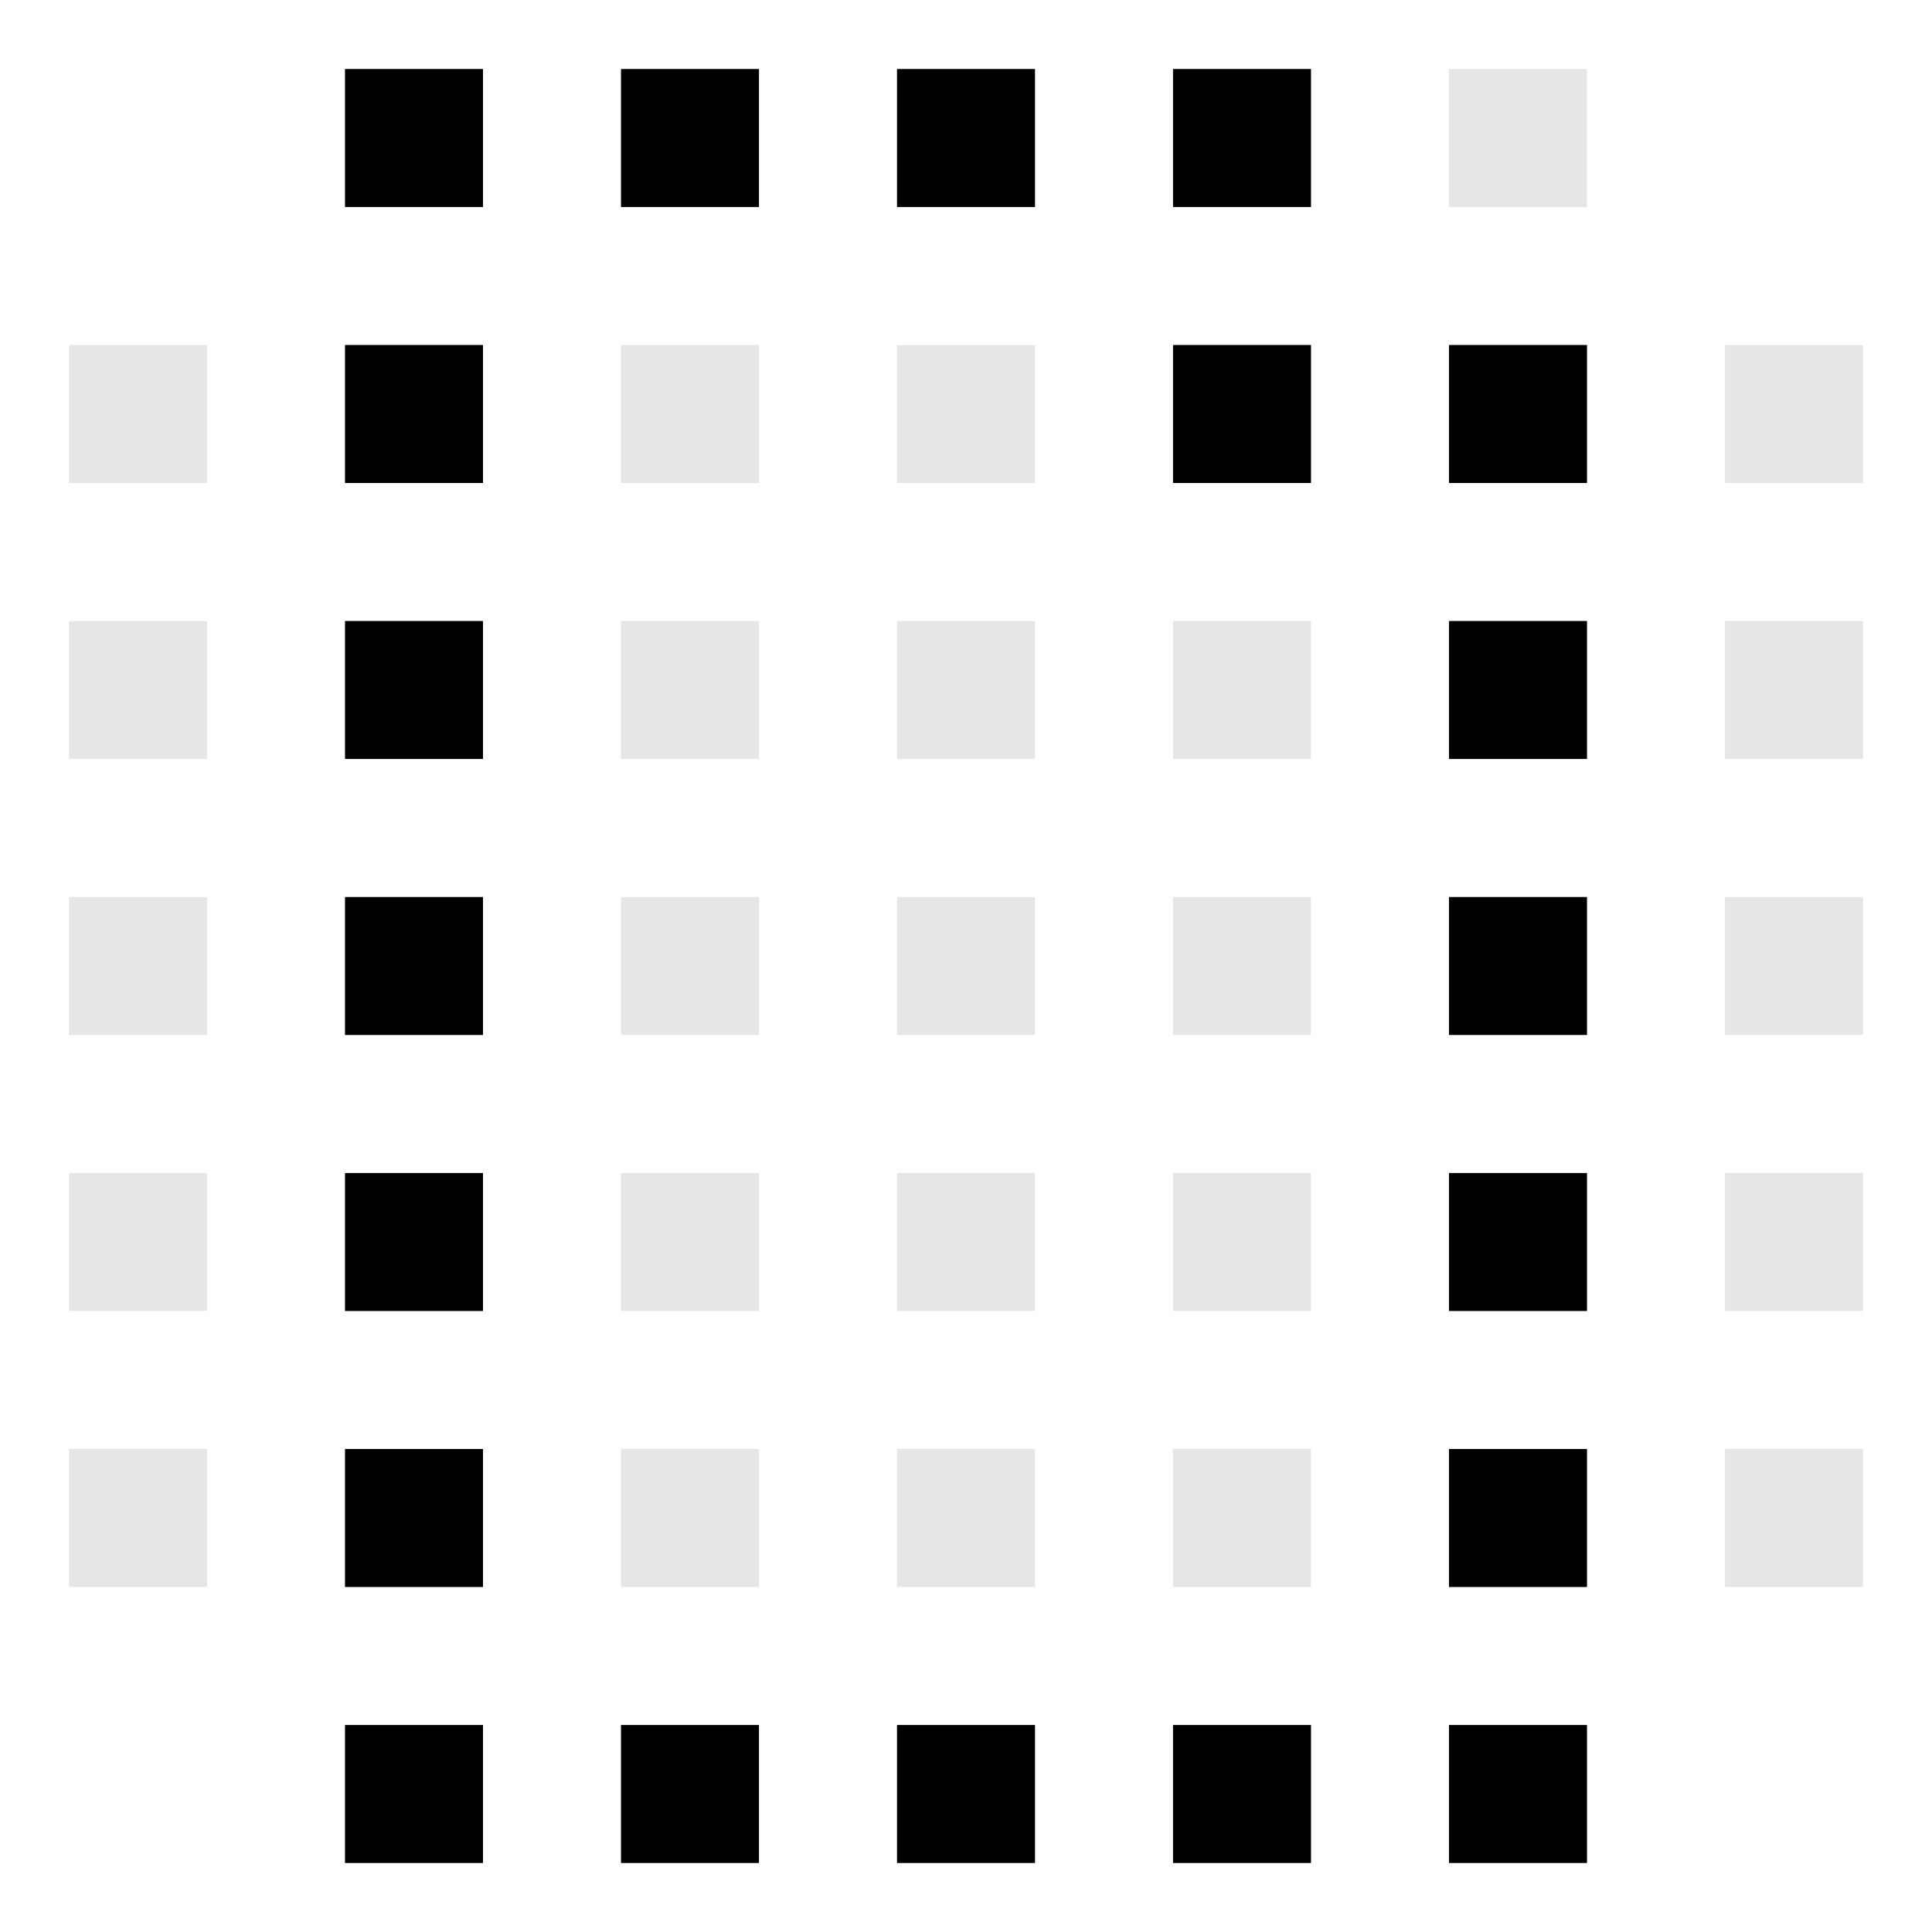
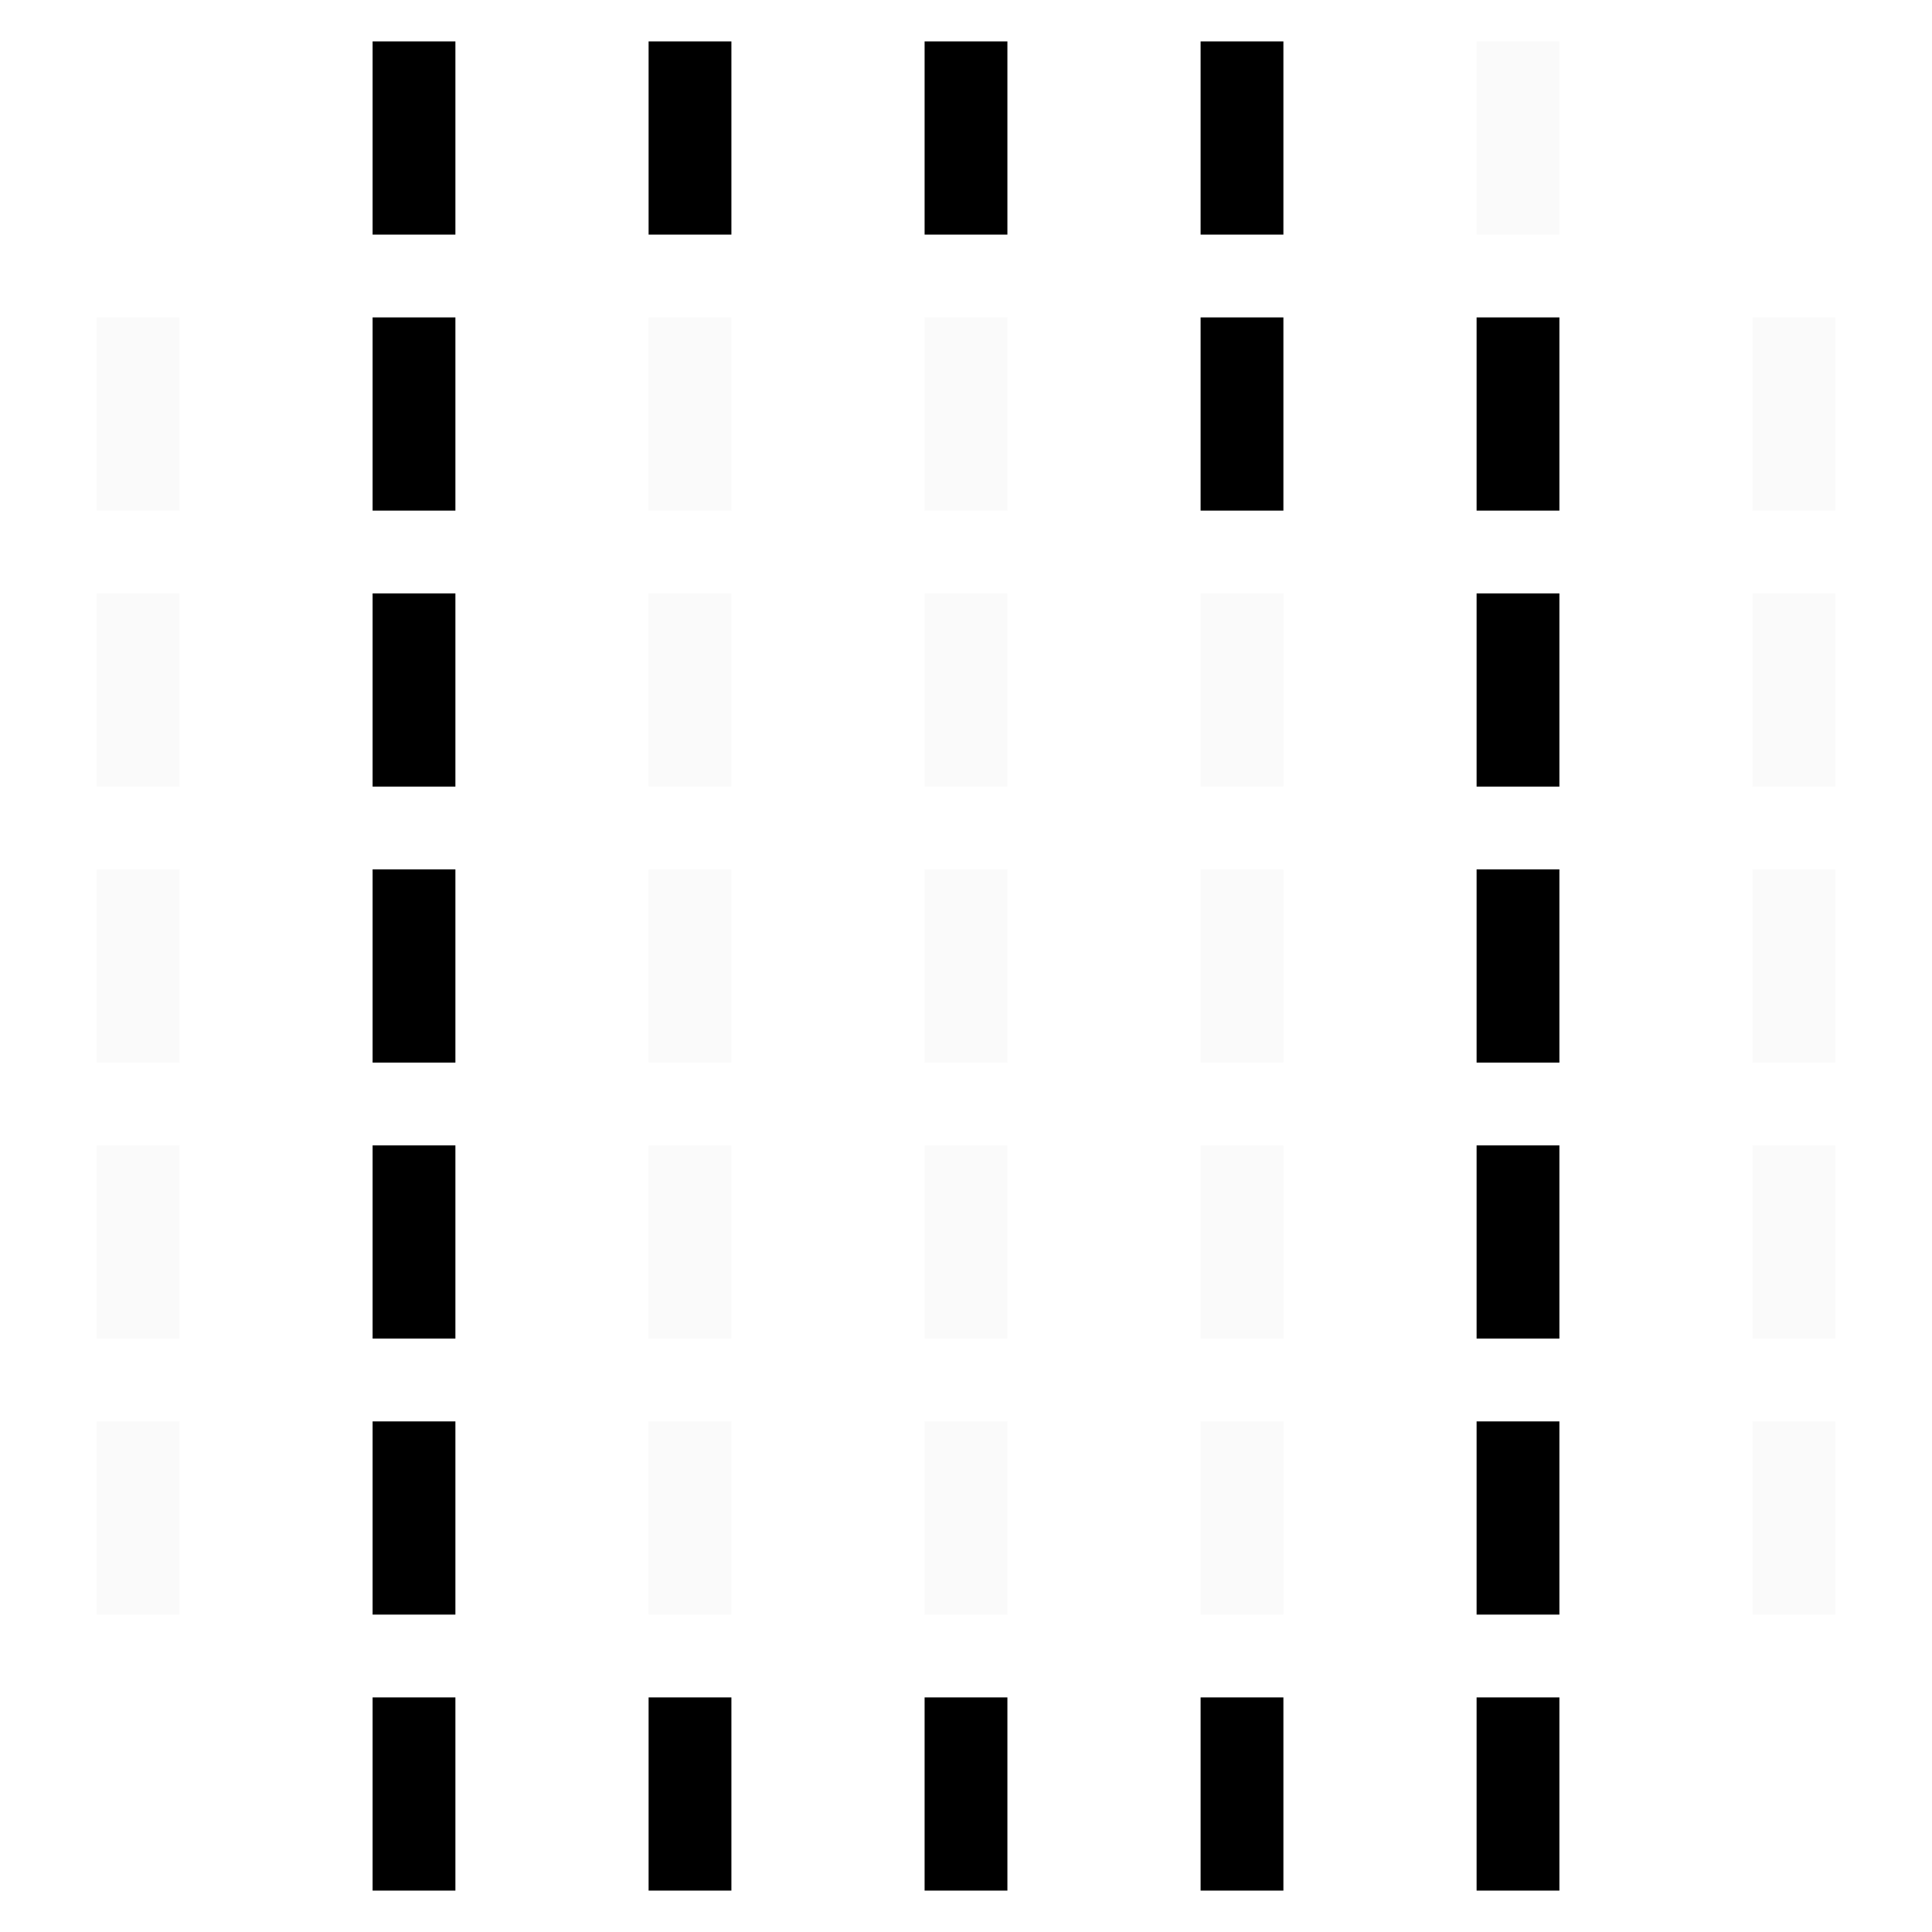
- <svg xmlns="http://www.w3.org/2000/svg" viewBox="0 0 56 56" width="56" height="56">
-   <rect x="10" y="2" width="4" height="4" fill="currentColor" />
-   <rect x="18" y="2" width="4" height="4" fill="currentColor" />
-   <rect x="26" y="2" width="4" height="4" fill="currentColor" />
-   <rect x="34" y="2" width="4" height="4" fill="currentColor" />
-   <rect x="42" y="2" width="4" height="4" fill="currentColor" opacity="0.1" />
-   <rect x="2" y="10" width="4" height="4" fill="currentColor" opacity="0.1" />
-   <rect x="10" y="10" width="4" height="4" fill="currentColor" />
-   <rect x="18" y="10" width="4" height="4" fill="currentColor" opacity="0.1" />
-   <rect x="26" y="10" width="4" height="4" fill="currentColor" opacity="0.1" />
-   <rect x="34" y="10" width="4" height="4" fill="currentColor" />
-   <rect x="42" y="10" width="4" height="4" fill="currentColor" />
-   <rect x="50" y="10" width="4" height="4" fill="currentColor" opacity="0.1" />
-   <rect x="2" y="18" width="4" height="4" fill="currentColor" opacity="0.1" />
-   <rect x="10" y="18" width="4" height="4" fill="currentColor" />
-   <rect x="18" y="18" width="4" height="4" fill="currentColor" opacity="0.1" />
-   <rect x="26" y="18" width="4" height="4" fill="currentColor" opacity="0.1" />
-   <rect x="34" y="18" width="4" height="4" fill="currentColor" opacity="0.1" />
-   <rect x="42" y="18" width="4" height="4" fill="currentColor" />
-   <rect x="50" y="18" width="4" height="4" fill="currentColor" opacity="0.1" />
-   <rect x="2" y="26" width="4" height="4" fill="currentColor" opacity="0.1" />
-   <rect x="10" y="26" width="4" height="4" fill="currentColor" />
-   <rect x="18" y="26" width="4" height="4" fill="currentColor" opacity="0.1" />
-   <rect x="26" y="26" width="4" height="4" fill="currentColor" opacity="0.1" />
-   <rect x="34" y="26" width="4" height="4" fill="currentColor" opacity="0.1" />
-   <rect x="42" y="26" width="4" height="4" fill="currentColor" />
-   <rect x="50" y="26" width="4" height="4" fill="currentColor" opacity="0.1" />
-   <rect x="2" y="34" width="4" height="4" fill="currentColor" opacity="0.1" />
-   <rect x="10" y="34" width="4" height="4" fill="currentColor" />
-   <rect x="18" y="34" width="4" height="4" fill="currentColor" opacity="0.1" />
-   <rect x="26" y="34" width="4" height="4" fill="currentColor" opacity="0.1" />
-   <rect x="34" y="34" width="4" height="4" fill="currentColor" opacity="0.1" />
-   <rect x="42" y="34" width="4" height="4" fill="currentColor" />
-   <rect x="50" y="34" width="4" height="4" fill="currentColor" opacity="0.1" />
-   <rect x="2" y="42" width="4" height="4" fill="currentColor" opacity="0.1" />
-   <rect x="10" y="42" width="4" height="4" fill="currentColor" />
-   <rect x="18" y="42" width="4" height="4" fill="currentColor" opacity="0.1" />
-   <rect x="26" y="42" width="4" height="4" fill="currentColor" opacity="0.1" />
-   <rect x="34" y="42" width="4" height="4" fill="currentColor" opacity="0.1" />
-   <rect x="42" y="42" width="4" height="4" fill="currentColor" />
-   <rect x="50" y="42" width="4" height="4" fill="currentColor" opacity="0.1" />
-   <rect x="10" y="50" width="4" height="4" fill="currentColor" />
-   <rect x="18" y="50" width="4" height="4" fill="currentColor" />
-   <rect x="26" y="50" width="4" height="4" fill="currentColor" />
-   <rect x="34" y="50" width="4" height="4" fill="currentColor" />
-   <rect x="42" y="50" width="4" height="4" fill="currentColor" />
+ <svg xmlns="http://www.w3.org/2000/svg" viewBox="0 0 70 70" width="70" height="70">
+   <rect x="13.5" y="1.5" width="3" height="7" fill="currentColor" />
+   <rect x="23.5" y="1.5" width="3" height="7" fill="currentColor" />
+   <rect x="33.5" y="1.5" width="3" height="7" fill="currentColor" />
+   <rect x="43.5" y="1.5" width="3" height="7" fill="currentColor" />
+   <rect x="53.5" y="1.5" width="3" height="7" fill="#cccccc" opacity="0.1" />
+   <rect x="3.5" y="11.5" width="3" height="7" fill="#cccccc" opacity="0.1" />
+   <rect x="13.5" y="11.5" width="3" height="7" fill="currentColor" />
+   <rect x="23.5" y="11.5" width="3" height="7" fill="#cccccc" opacity="0.1" />
+   <rect x="33.5" y="11.5" width="3" height="7" fill="#cccccc" opacity="0.1" />
+   <rect x="43.5" y="11.5" width="3" height="7" fill="currentColor" />
+   <rect x="53.5" y="11.5" width="3" height="7" fill="currentColor" />
+   <rect x="63.5" y="11.5" width="3" height="7" fill="#cccccc" opacity="0.1" />
+   <rect x="3.5" y="21.5" width="3" height="7" fill="#cccccc" opacity="0.1" />
+   <rect x="13.5" y="21.5" width="3" height="7" fill="currentColor" />
+   <rect x="23.5" y="21.5" width="3" height="7" fill="#cccccc" opacity="0.1" />
+   <rect x="33.5" y="21.5" width="3" height="7" fill="#cccccc" opacity="0.1" />
+   <rect x="43.5" y="21.5" width="3" height="7" fill="#cccccc" opacity="0.1" />
+   <rect x="53.5" y="21.5" width="3" height="7" fill="currentColor" />
+   <rect x="63.5" y="21.5" width="3" height="7" fill="#cccccc" opacity="0.1" />
+   <rect x="3.5" y="31.5" width="3" height="7" fill="#cccccc" opacity="0.1" />
+   <rect x="13.5" y="31.5" width="3" height="7" fill="currentColor" />
+   <rect x="23.5" y="31.5" width="3" height="7" fill="#cccccc" opacity="0.1" />
+   <rect x="33.5" y="31.5" width="3" height="7" fill="#cccccc" opacity="0.1" />
+   <rect x="43.5" y="31.5" width="3" height="7" fill="#cccccc" opacity="0.1" />
+   <rect x="53.5" y="31.5" width="3" height="7" fill="currentColor" />
+   <rect x="63.5" y="31.5" width="3" height="7" fill="#cccccc" opacity="0.1" />
+   <rect x="3.5" y="41.5" width="3" height="7" fill="#cccccc" opacity="0.1" />
+   <rect x="13.5" y="41.5" width="3" height="7" fill="currentColor" />
+   <rect x="23.5" y="41.5" width="3" height="7" fill="#cccccc" opacity="0.1" />
+   <rect x="33.5" y="41.5" width="3" height="7" fill="#cccccc" opacity="0.1" />
+   <rect x="43.5" y="41.5" width="3" height="7" fill="#cccccc" opacity="0.1" />
+   <rect x="53.5" y="41.5" width="3" height="7" fill="currentColor" />
+   <rect x="63.5" y="41.5" width="3" height="7" fill="#cccccc" opacity="0.1" />
+   <rect x="3.5" y="51.5" width="3" height="7" fill="#cccccc" opacity="0.1" />
+   <rect x="13.5" y="51.5" width="3" height="7" fill="currentColor" />
+   <rect x="23.5" y="51.5" width="3" height="7" fill="#cccccc" opacity="0.1" />
+   <rect x="33.5" y="51.5" width="3" height="7" fill="#cccccc" opacity="0.1" />
+   <rect x="43.5" y="51.5" width="3" height="7" fill="#cccccc" opacity="0.1" />
+   <rect x="53.5" y="51.5" width="3" height="7" fill="currentColor" />
+   <rect x="63.5" y="51.5" width="3" height="7" fill="#cccccc" opacity="0.1" />
+   <rect x="13.5" y="61.5" width="3" height="7" fill="currentColor" />
+   <rect x="23.5" y="61.5" width="3" height="7" fill="currentColor" />
+   <rect x="33.5" y="61.5" width="3" height="7" fill="currentColor" />
+   <rect x="43.5" y="61.5" width="3" height="7" fill="currentColor" />
+   <rect x="53.5" y="61.5" width="3" height="7" fill="currentColor" />
</svg>
